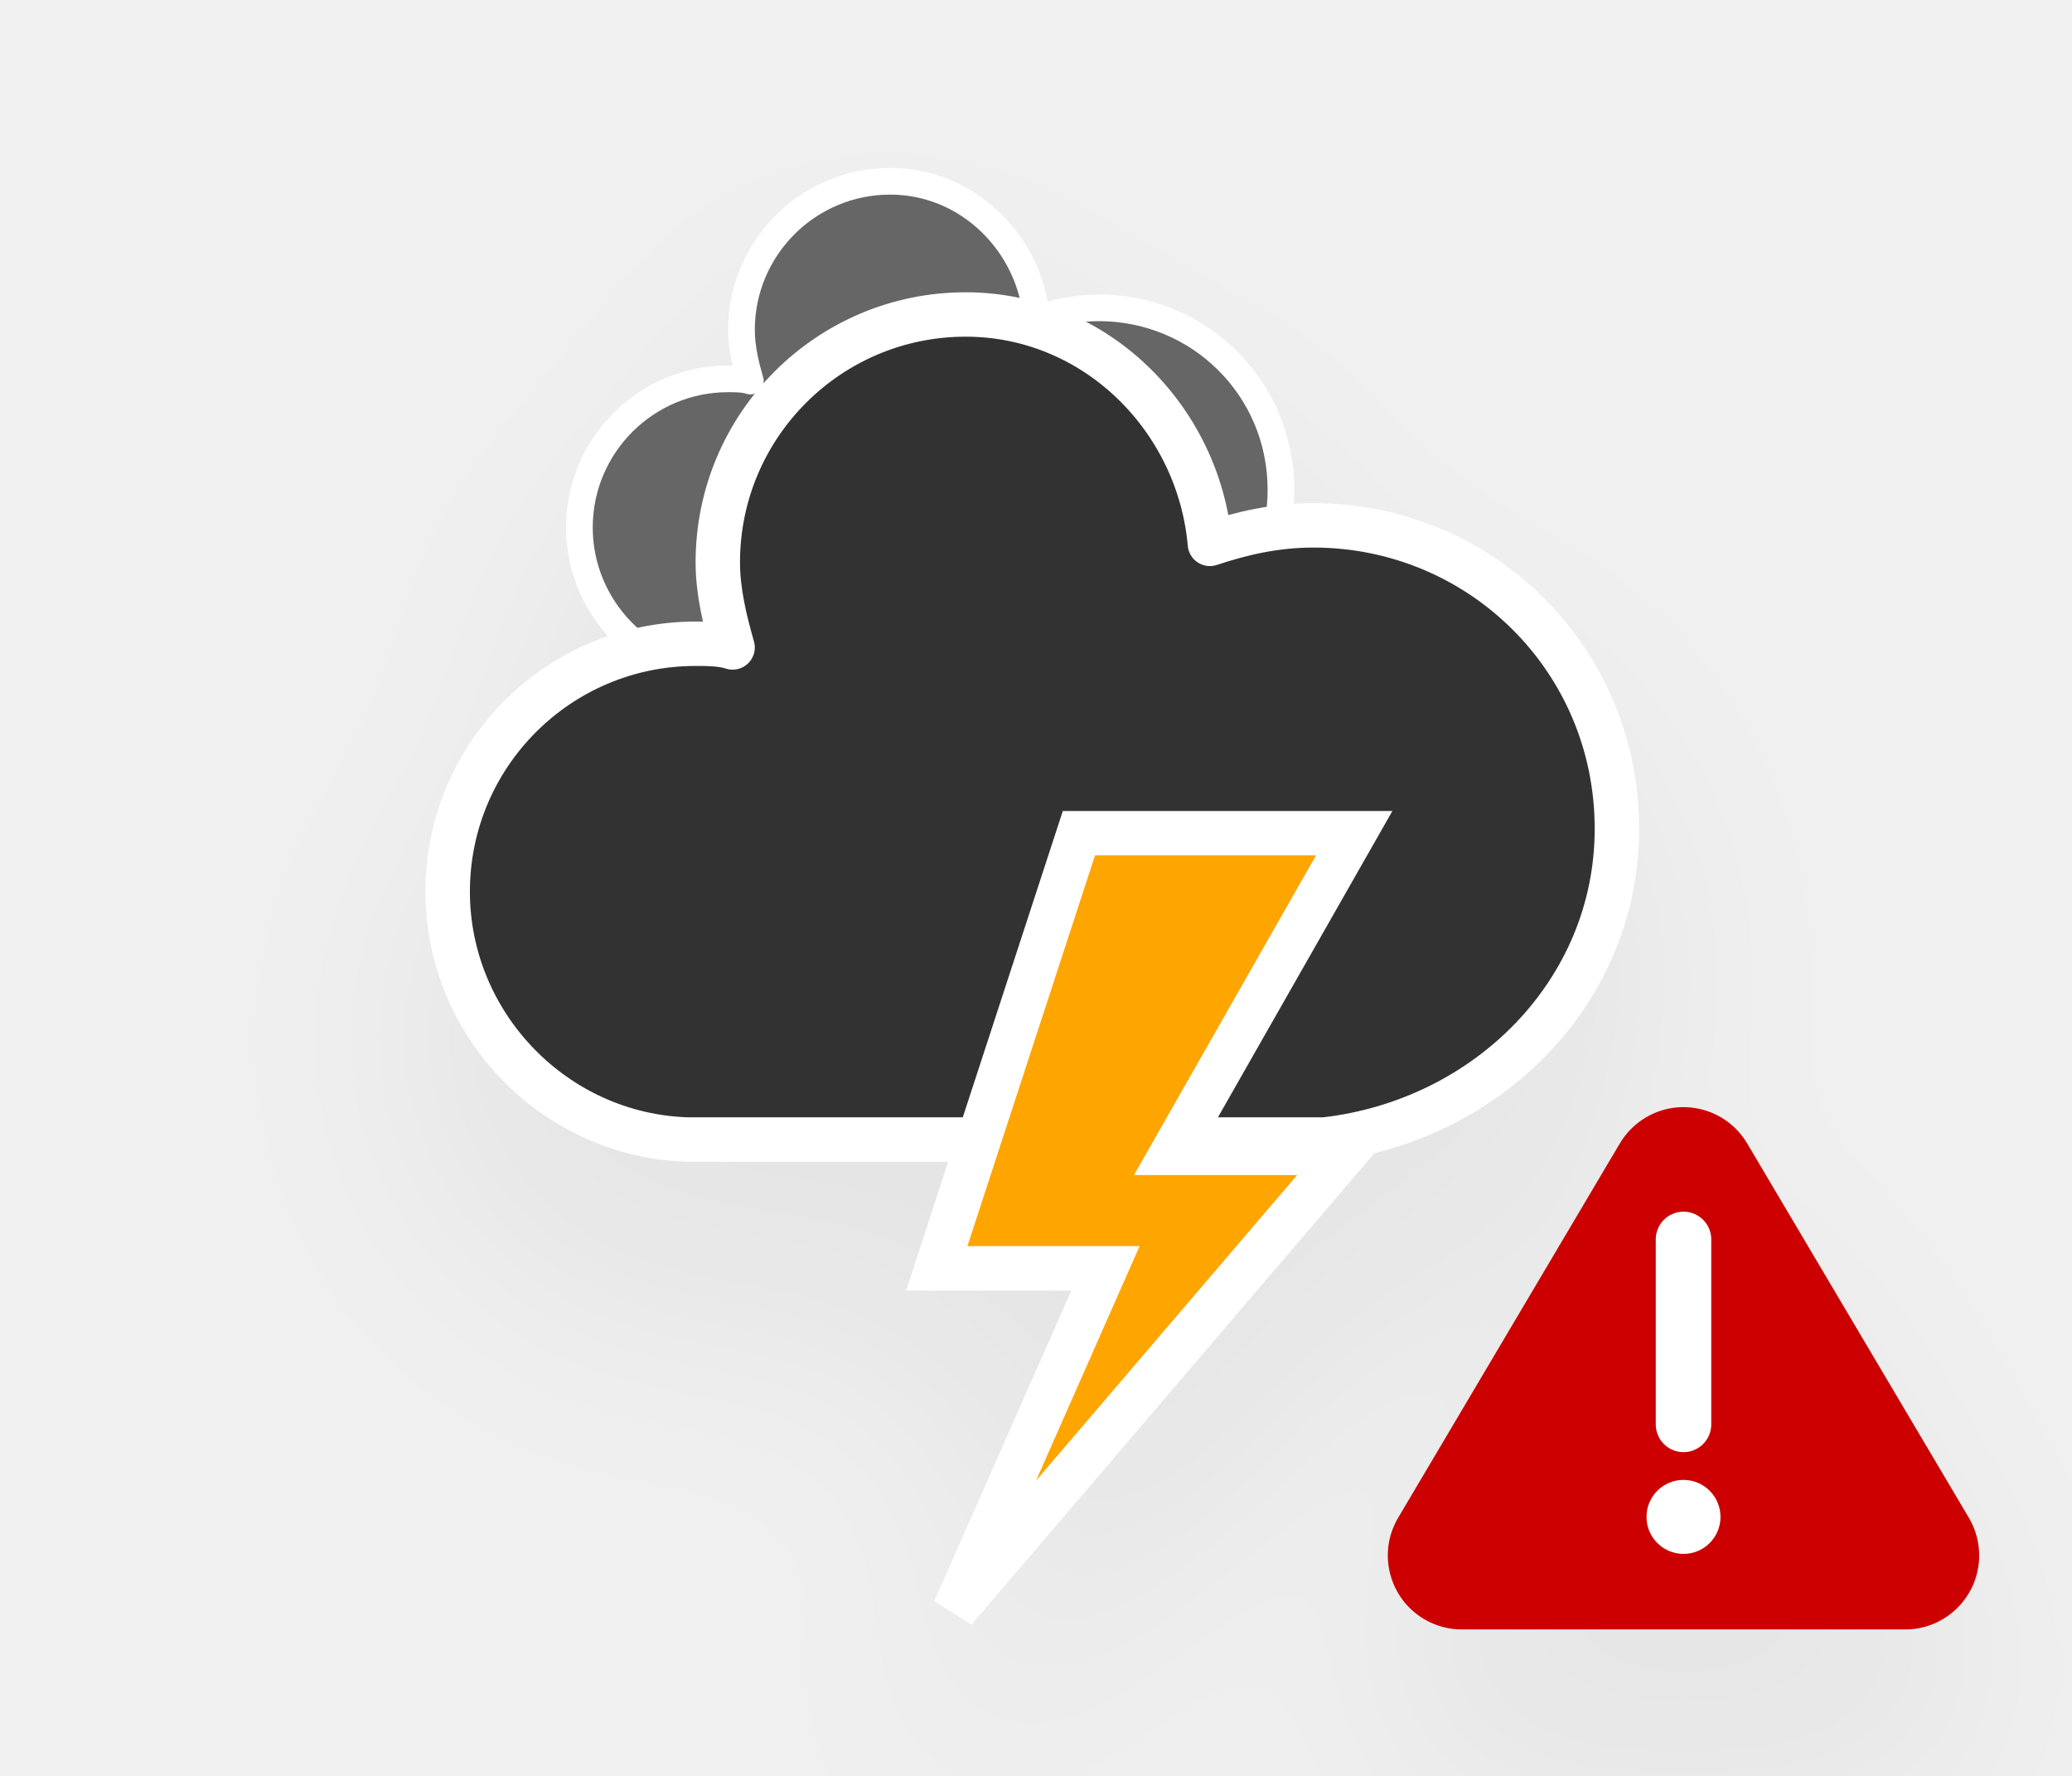
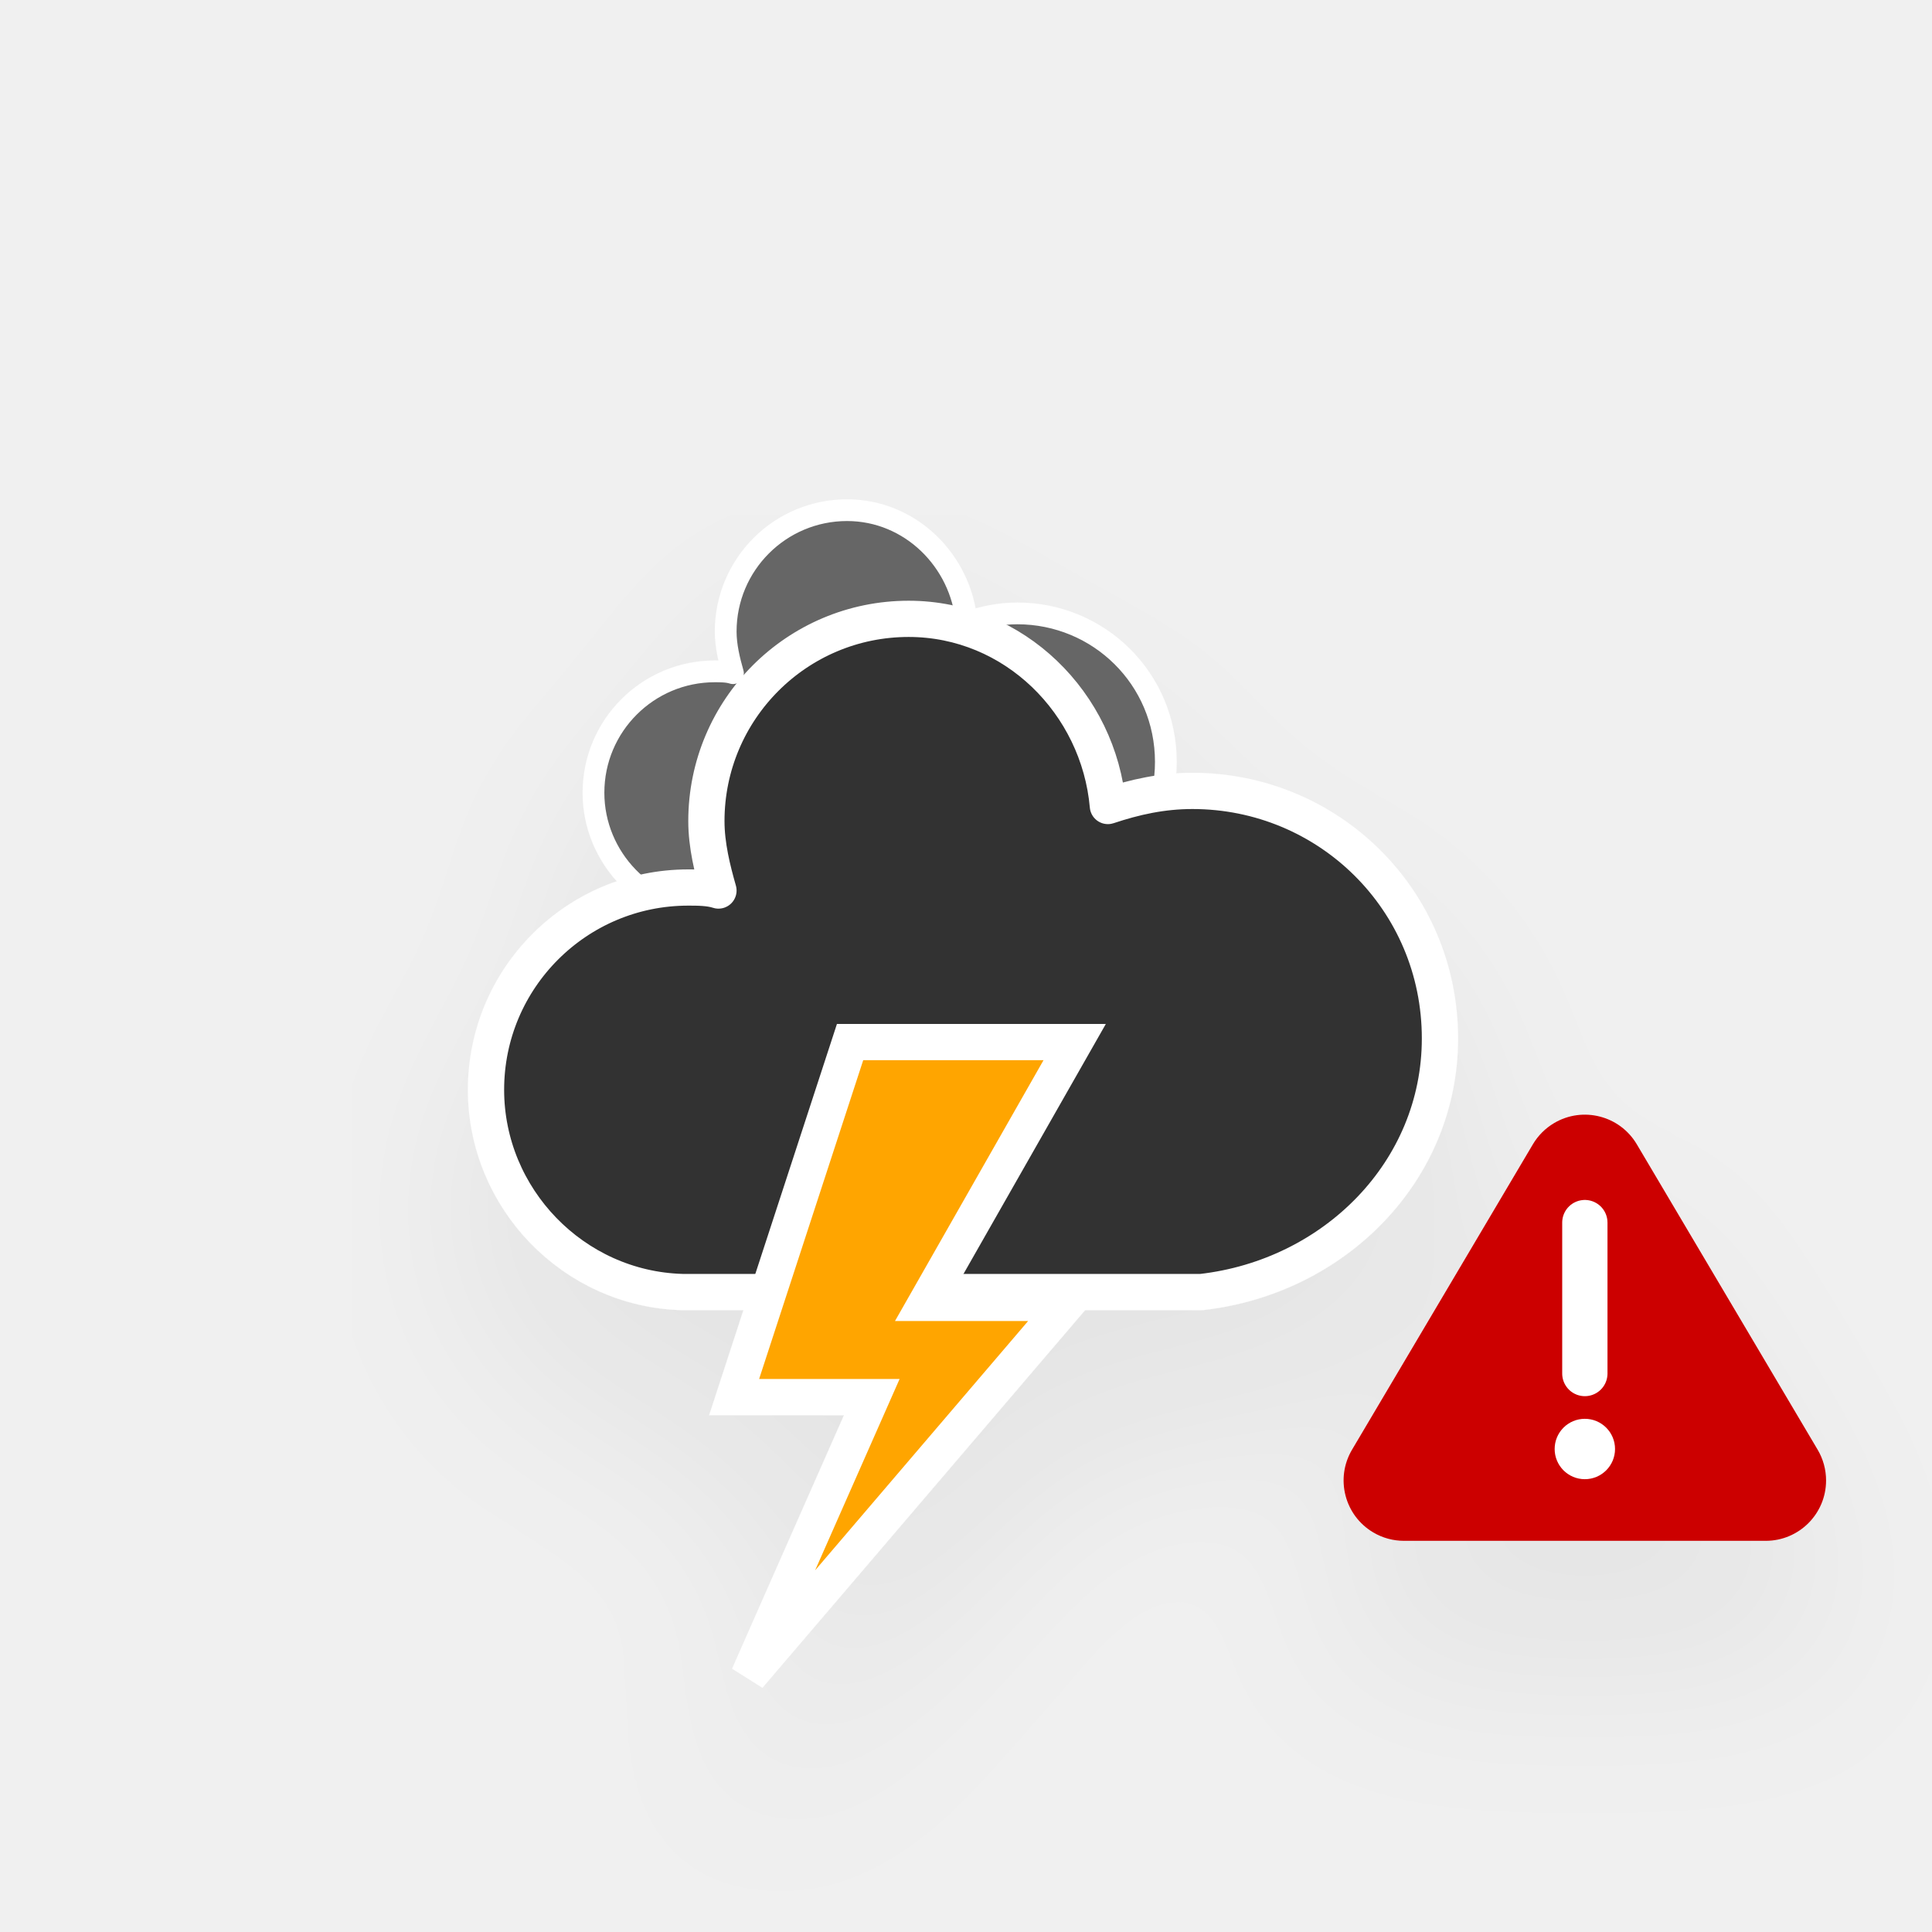
- <svg xmlns="http://www.w3.org/2000/svg" width="56" height="48" version="1.1">
+ <svg xmlns="http://www.w3.org/2000/svg" version="1.1" width="64" height="64" viewbox="0 0 64 64">
  <defs>
-     <filter id="blur" x="-.176" y="-.196" width="1.338" height="1.496">
+     <filter id="blur" width="200%" height="200%">
      <feGaussianBlur in="SourceAlpha" stdDeviation="3" />
      <feOffset dx="0" dy="4" result="offsetblur" />
      <feComponentTransfer>
-         <feFuncA slope="0.05" type="linear" />
+         <feFuncA type="linear" slope="0.05" />
      </feComponentTransfer>
      <feMerge>
        <feMergeNode />
        <feMergeNode in="SourceGraphic" />
      </feMerge>
    </filter>
    <style type="text/css">
            
            /*
** CLOUDS
*/
-             @keyframes am-weather-cloud-3 {
+ 
+             @keyframes am-weather-cloud-1 {
                0% {
                    -webkit-transform: translate(-5px, 0px);
                    -moz-transform: translate(-5px, 0px);
                    -ms-transform: translate(-5px, 0px);
                    transform: translate(-5px, 0px);
                }

                50% {
                    -webkit-transform: translate(10px, 0px);
                    -moz-transform: translate(10px, 0px);
                    -ms-transform: translate(10px, 0px);
                    transform: translate(10px, 0px);
                }

                100% {
                    -webkit-transform: translate(-5px, 0px);
                    -moz-transform: translate(-5px, 0px);
                    -ms-transform: translate(-5px, 0px);
                    transform: translate(-5px, 0px);
                }
            }

-             .am-weather-cloud-3 {
-                 -webkit-animation-name: am-weather-cloud-3;
-                 -moz-animation-name: am-weather-cloud-3;
-                 animation-name: am-weather-cloud-3;
+             .am-weather-cloud-1 {
+                 -webkit-animation-name: am-weather-cloud-1;
+                 -moz-animation-name: am-weather-cloud-1;
+                 animation-name: am-weather-cloud-1;
                -webkit-animation-duration: 7s;
                -moz-animation-duration: 7s;
                animation-duration: 7s;
                -webkit-animation-timing-function: linear;
                -moz-animation-timing-function: linear;
                animation-timing-function: linear;
                -webkit-animation-iteration-count: infinite;
                -moz-animation-iteration-count: infinite;
                animation-iteration-count: infinite;
            }

-             @keyframes am-weather-cloud-1 {
+             @keyframes am-weather-cloud-2 {
                0% {
                    -webkit-transform: translate(0px, 0px);
                    -moz-transform: translate(0px, 0px);
                    -ms-transform: translate(0px, 0px);
                    transform: translate(0px, 0px);
                }

                50% {
                    -webkit-transform: translate(2px, 0px);
                    -moz-transform: translate(2px, 0px);
                    -ms-transform: translate(2px, 0px);
                    transform: translate(2px, 0px);
                }

                100% {
                    -webkit-transform: translate(0px, 0px);
                    -moz-transform: translate(0px, 0px);
                    -ms-transform: translate(0px, 0px);
                    transform: translate(0px, 0px);
                }
            }

-             .am-weather-cloud-1 {
-                 -webkit-animation-name: am-weather-cloud-1;
-                 -moz-animation-name: am-weather-cloud-1;
-                 animation-name: am-weather-cloud-1;
+             .am-weather-cloud-2 {
+                 -webkit-animation-name: am-weather-cloud-2;
+                 -moz-animation-name: am-weather-cloud-2;
+                 animation-name: am-weather-cloud-2;
                -webkit-animation-duration: 3s;
                -moz-animation-duration: 3s;
                animation-duration: 3s;
                -webkit-animation-timing-function: linear;
                -moz-animation-timing-function: linear;
                animation-timing-function: linear;
                -webkit-animation-iteration-count: infinite;
                -moz-animation-iteration-count: infinite;
                animation-iteration-count: infinite;
            }
- 
            /*
** STROKE
*/

            @keyframes am-weather-stroke {
                0% {
                    -webkit-transform: translate(0.0px, 0.0px);
                    -moz-transform: translate(0.0px, 0.0px);
                    -ms-transform: translate(0.0px, 0.0px);
                    transform: translate(0.0px, 0.0px);
                }

                2% {
                    -webkit-transform: translate(0.3px, 0.0px);
                    -moz-transform: translate(0.3px, 0.0px);
                    -ms-transform: translate(0.3px, 0.0px);
                    transform: translate(0.3px, 0.0px);
                }

                4% {
                    -webkit-transform: translate(0.0px, 0.0px);
                    -moz-transform: translate(0.0px, 0.0px);
                    -ms-transform: translate(0.0px, 0.0px);
                    transform: translate(0.0px, 0.0px);
                }

                6% {
                    -webkit-transform: translate(0.5px, 0.4px);
                    -moz-transform: translate(0.5px, 0.4px);
                    -ms-transform: translate(0.5px, 0.4px);
                    transform: translate(0.5px, 0.4px);
                }

                8% {
                    -webkit-transform: translate(0.0px, 0.0px);
                    -moz-transform: translate(0.0px, 0.0px);
                    -ms-transform: translate(0.0px, 0.0px);
                    transform: translate(0.0px, 0.0px);
                }

                10% {
                    -webkit-transform: translate(0.3px, 0.0px);
                    -moz-transform: translate(0.3px, 0.0px);
                    -ms-transform: translate(0.3px, 0.0px);
                    transform: translate(0.3px, 0.0px);
                }

                12% {
                    -webkit-transform: translate(0.0px, 0.0px);
                    -moz-transform: translate(0.0px, 0.0px);
                    -ms-transform: translate(0.0px, 0.0px);
                    transform: translate(0.0px, 0.0px);
                }

                14% {
                    -webkit-transform: translate(0.3px, 0.0px);
                    -moz-transform: translate(0.3px, 0.0px);
                    -ms-transform: translate(0.3px, 0.0px);
                    transform: translate(0.3px, 0.0px);
                }

                16% {
                    -webkit-transform: translate(0.0px, 0.0px);
                    -moz-transform: translate(0.0px, 0.0px);
                    -ms-transform: translate(0.0px, 0.0px);
                    transform: translate(0.0px, 0.0px);
                }

                18% {
                    -webkit-transform: translate(0.3px, 0.0px);
                    -moz-transform: translate(0.3px, 0.0px);
                    -ms-transform: translate(0.3px, 0.0px);
                    transform: translate(0.3px, 0.0px);
                }

                20% {
                    -webkit-transform: translate(0.0px, 0.0px);
                    -moz-transform: translate(0.0px, 0.0px);
                    -ms-transform: translate(0.0px, 0.0px);
                    transform: translate(0.0px, 0.0px);
                }

                22% {
                    -webkit-transform: translate(1px, 0.0px);
                    -moz-transform: translate(1px, 0.0px);
                    -ms-transform: translate(1px, 0.0px);
                    transform: translate(1px, 0.0px);
                }

                24% {
                    -webkit-transform: translate(0.0px, 0.0px);
                    -moz-transform: translate(0.0px, 0.0px);
                    -ms-transform: translate(0.0px, 0.0px);
                    transform: translate(0.0px, 0.0px);
                }

                26% {
                    -webkit-transform: translate(-1px, 0.0px);
                    -moz-transform: translate(-1px, 0.0px);
                    -ms-transform: translate(-1px, 0.0px);
                    transform: translate(-1px, 0.0px);
                }

                28% {
                    -webkit-transform: translate(0.0px, 0.0px);
                    -moz-transform: translate(0.0px, 0.0px);
                    -ms-transform: translate(0.0px, 0.0px);
                    transform: translate(0.0px, 0.0px);
                }

                40% {
                    fill: orange;
                    -webkit-transform: translate(0.0px, 0.0px);
                    -moz-transform: translate(0.0px, 0.0px);
                    -ms-transform: translate(0.0px, 0.0px);
                    transform: translate(0.0px, 0.0px);
                }

                65% {
                    fill: white;
                    -webkit-transform: translate(-1px, 5.0px);
                    -moz-transform: translate(-1px, 5.0px);
                    -ms-transform: translate(-1px, 5.0px);
                    transform: translate(-1px, 5.0px);
                }
- 
                61% {
                    fill: orange;
                }

                100% {
                    -webkit-transform: translate(0.0px, 0.0px);
                    -moz-transform: translate(0.0px, 0.0px);
                    -ms-transform: translate(0.0px, 0.0px);
                    transform: translate(0.0px, 0.0px);
                }
            }

            .am-weather-stroke {
                -webkit-animation-name: am-weather-stroke;
                -moz-animation-name: am-weather-stroke;
                animation-name: am-weather-stroke;
                -webkit-animation-duration: 1.11s;
                -moz-animation-duration: 1.11s;
                animation-duration: 1.11s;
                -webkit-animation-timing-function: linear;
                -moz-animation-timing-function: linear;
                animation-timing-function: linear;
                -webkit-animation-iteration-count: infinite;
                -moz-animation-iteration-count: infinite;
                animation-iteration-count: infinite;
            }

            @keyframes error {
                0% {
                    fill: #cc0000;
                }

                50% {
                    fill: #ff0000;
                }

                100% {
                    fill: #cc0000;
                }
            }

            #Shape {
                -webkit-animation-name: error;
                -moz-animation-name: error;
                animation-name: error;
                -webkit-animation-duration: 1s;
                -moz-animation-duration: 1s;
                animation-duration: 1s;
                -webkit-animation-timing-function: linear;
                -moz-animation-timing-function: linear;
                animation-timing-function: linear;
                -webkit-animation-iteration-count: infinite;
                -moz-animation-iteration-count: infinite;
                animation-iteration-count: infinite;
            }
+ 
            
        </style>
  </defs>
-   <g transform="translate(16,-2)" filter="url(#blur)">
-     <g class="am-weather-cloud-1" style="-moz-animation-duration:7s;-moz-animation-iteration-count:infinite;-moz-animation-name:am-weather-cloud-1;-moz-animation-timing-function:linear;-webkit-animation-duration:7s;-webkit-animation-iteration-count:infinite;-webkit-animation-name:am-weather-cloud-1;-webkit-animation-timing-function:linear">
-       <path transform="matrix(.6 0 0 .6 -10 -6)" d="m47.7 35.4c0-4.6-3.7-8.2-8.2-8.2-1 0-1.9 0.2-2.8 0.5-0.3-3.4-3.1-6.2-6.6-6.2-3.7 0-6.7 3-6.7 6.7 0 0.8 0.2 1.6 0.4 2.3-0.3-0.1-0.7-0.1-1-0.1-3.7 0-6.7 3-6.7 6.7 0 3.6 2.9 6.6 6.5 6.7h17.2c4.4-0.5 7.9-4 7.9-8.4z" fill="#666" stroke="#fff" stroke-linejoin="round" stroke-width="1.2" />
-     </g>
-     <g class="am-weather-cloud-3">
-       <path transform="translate(-20,-11)" d="m47.7 35.4c0-4.6-3.7-8.2-8.2-8.2-1 0-1.9 0.2-2.8 0.5-0.3-3.4-3.1-6.2-6.6-6.2-3.7 0-6.7 3-6.7 6.7 0 0.8 0.2 1.6 0.4 2.3-0.3-0.1-0.7-0.1-1-0.1-3.7 0-6.7 3-6.7 6.7 0 3.6 2.9 6.6 6.5 6.7h17.2c4.4-0.5 7.9-4 7.9-8.4z" fill="#333" stroke="#fff" stroke-linejoin="round" stroke-width="1.2" />
-     </g>
-     <g transform="matrix(1.2,0,0,1.2,-4,28)">
-       <polygon class="am-weather-stroke" points="11.1 6.9 14.3 -2.9 20.5 -2.9 16.4 4.3 20.3 4.3 11.5 14.6 14.9 6.9" fill="#ffa500" stroke="#fff" style="-moz-animation-duration:1.11s;-moz-animation-iteration-count:infinite;-moz-animation-name:am-weather-stroke;-moz-animation-timing-function:linear;-webkit-animation-duration:1.11s;-webkit-animation-iteration-count:infinite;-webkit-animation-name:am-weather-stroke;-webkit-animation-timing-function:linear" />
-     </g>
-     <g class="warning" transform="translate(20,30)">
-       <path d="m7.779 2.906-5.991 10.117c-0.563 0.95-0.249 2.177 0.702 2.74 0.309 0.183 0.661 0.279 1.019 0.279h11.982c1.105 0 2-0.895 2-2 0-0.359-0.096-0.711-0.279-1.019l-5.991-10.117c-0.563-0.95-1.79-1.265-2.74-0.702-0.289 0.171-0.531 0.413-0.702 0.702z" fill="#c00" />
-       <path d="m9.5 10.5v-5" stroke="#fff" stroke-linecap="round" stroke-width="1.5" />
-       <circle cx="9.5" cy="13" r="1" fill="#fff" />
+   <g filter="url(#blur)" id="thunder">
+     <g transform="translate(20,10)">
+       <g class="am-weather-cloud-1">
+         <path d="M47.7,35.4     c0-4.6-3.7-8.2-8.2-8.2c-1,0-1.9,0.2-2.8,0.5c-0.3-3.4-3.1-6.2-6.6-6.2c-3.7,0-6.7,3-6.7,6.7c0,0.8,0.2,1.6,0.4,2.3     c-0.3-0.1-0.7-0.1-1-0.1c-3.7,0-6.7,3-6.7,6.7c0,3.6,2.9,6.6,6.5,6.7l17.2,0C44.2,43.3,47.7,39.8,47.7,35.4z" fill="#666" stroke="white" stroke-linejoin="round" stroke-width="1.2" transform="translate(-10,-6), scale(0.6)" />
+       </g>
+       <g>
+         <path d="M47.7,35.4     c0-4.6-3.7-8.2-8.2-8.2c-1,0-1.9,0.2-2.8,0.5c-0.3-3.4-3.1-6.2-6.6-6.2c-3.7,0-6.7,3-6.7,6.7c0,0.8,0.2,1.6,0.4,2.3     c-0.3-0.1-0.7-0.1-1-0.1c-3.7,0-6.7,3-6.7,6.7c0,3.6,2.9,6.6,6.5,6.7l17.2,0C44.2,43.3,47.7,39.8,47.7,35.4z" fill="#333" stroke="white" stroke-linejoin="round" stroke-width="1.2" transform="translate(-20,-11)" />
+       </g>
+       <g transform="translate(-9,28), scale(1.2)">
+         <polygon class="am-weather-stroke" fill="orange" stroke="white" stroke-width="1" points="14.3,-2.9 20.5,-2.9 16.4,4.3 20.3,4.3 11.5,14.6 14.9,6.9 11.1,6.9" />
+       </g>
+       <g id="error" transform="translate(23, 25)">
+         <path d="M7.779,2.906 L1.788,13.023 L1.788,13.023 C1.225,13.974 1.539,15.2 2.49,15.763 C2.798,15.946 3.15,16.042 3.509,16.042 L15.491,16.042 L15.491,16.042 C16.596,16.042 17.491,15.147 17.491,14.042 C17.491,13.684 17.395,13.332 17.212,13.023 L11.221,2.906 L11.221,2.906 C10.658,1.956 9.431,1.641 8.481,2.204 C8.192,2.375 7.95,2.617 7.779,2.906 Z" id="Shape" fill="#CC0000" fill-rule="nonzero" />
+         <path d="M9.5,10.5 L9.5,5.5" id="Line" stroke="#FFFFFF" stroke-width="1.5" stroke-linecap="round" />
+         <circle id="Oval" fill="#FFFFFF" cx="9.5" cy="13" r="1" />
+       </g>
    </g>
  </g>
</svg>
